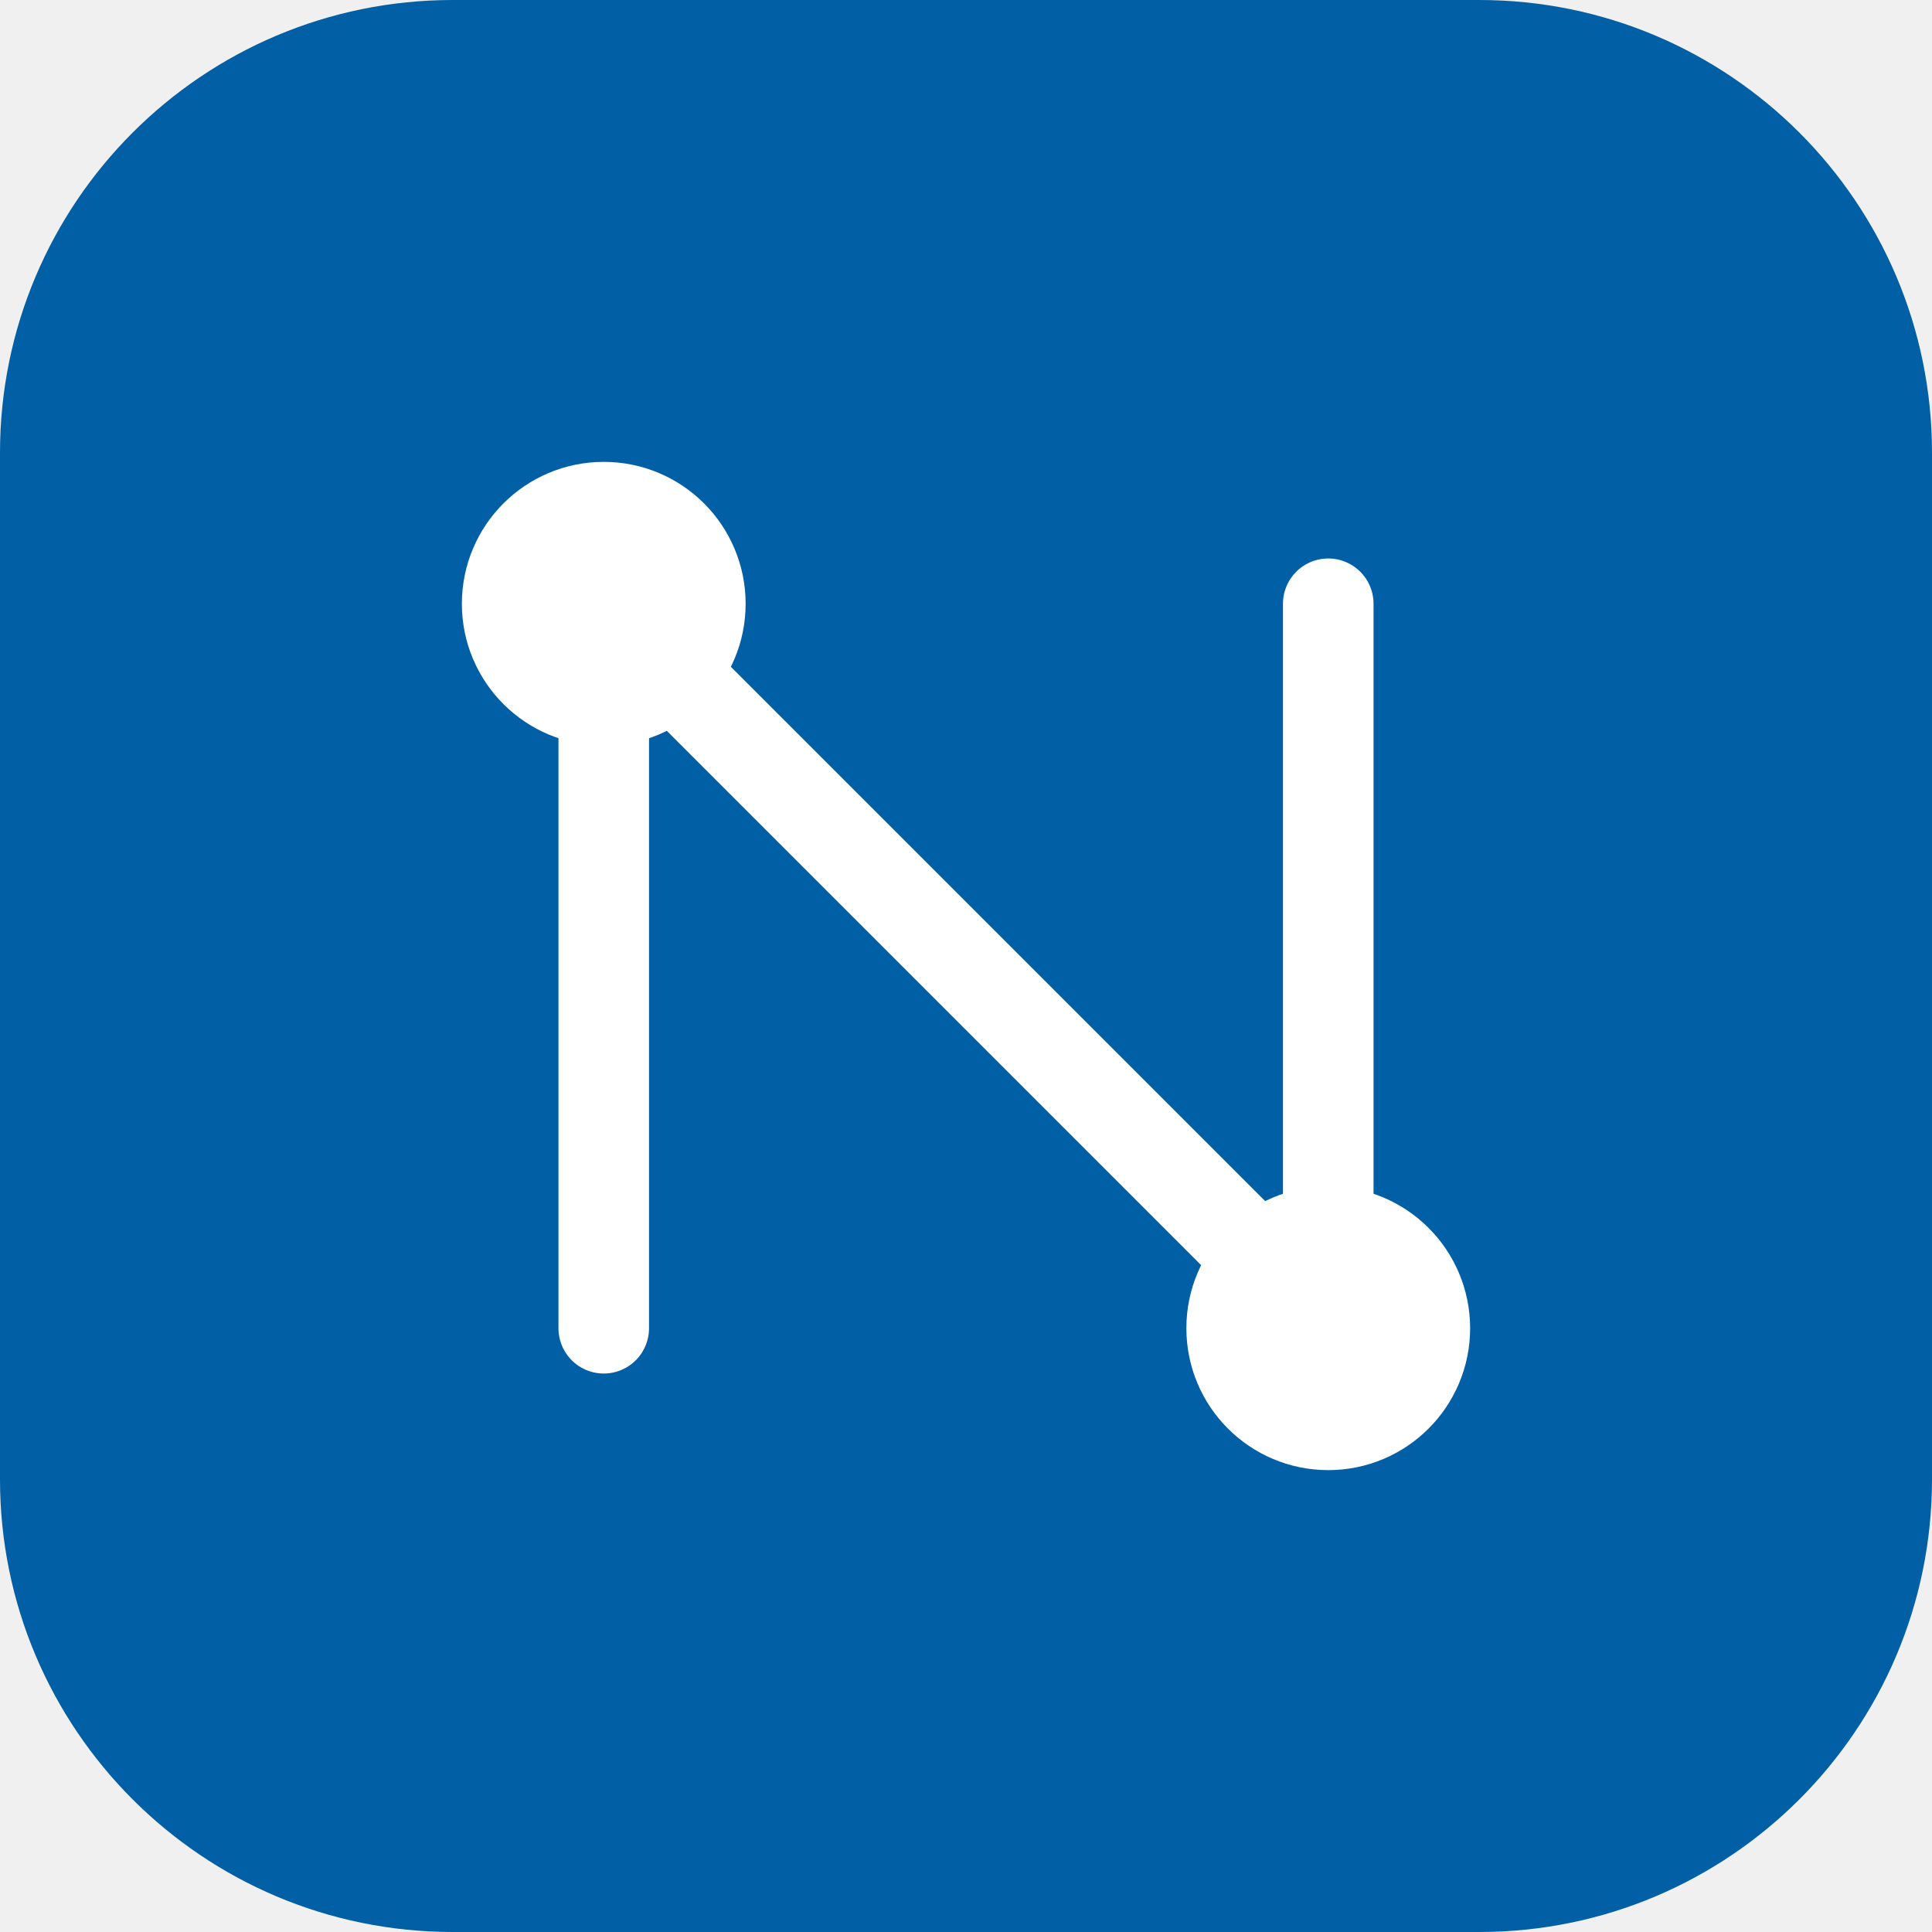
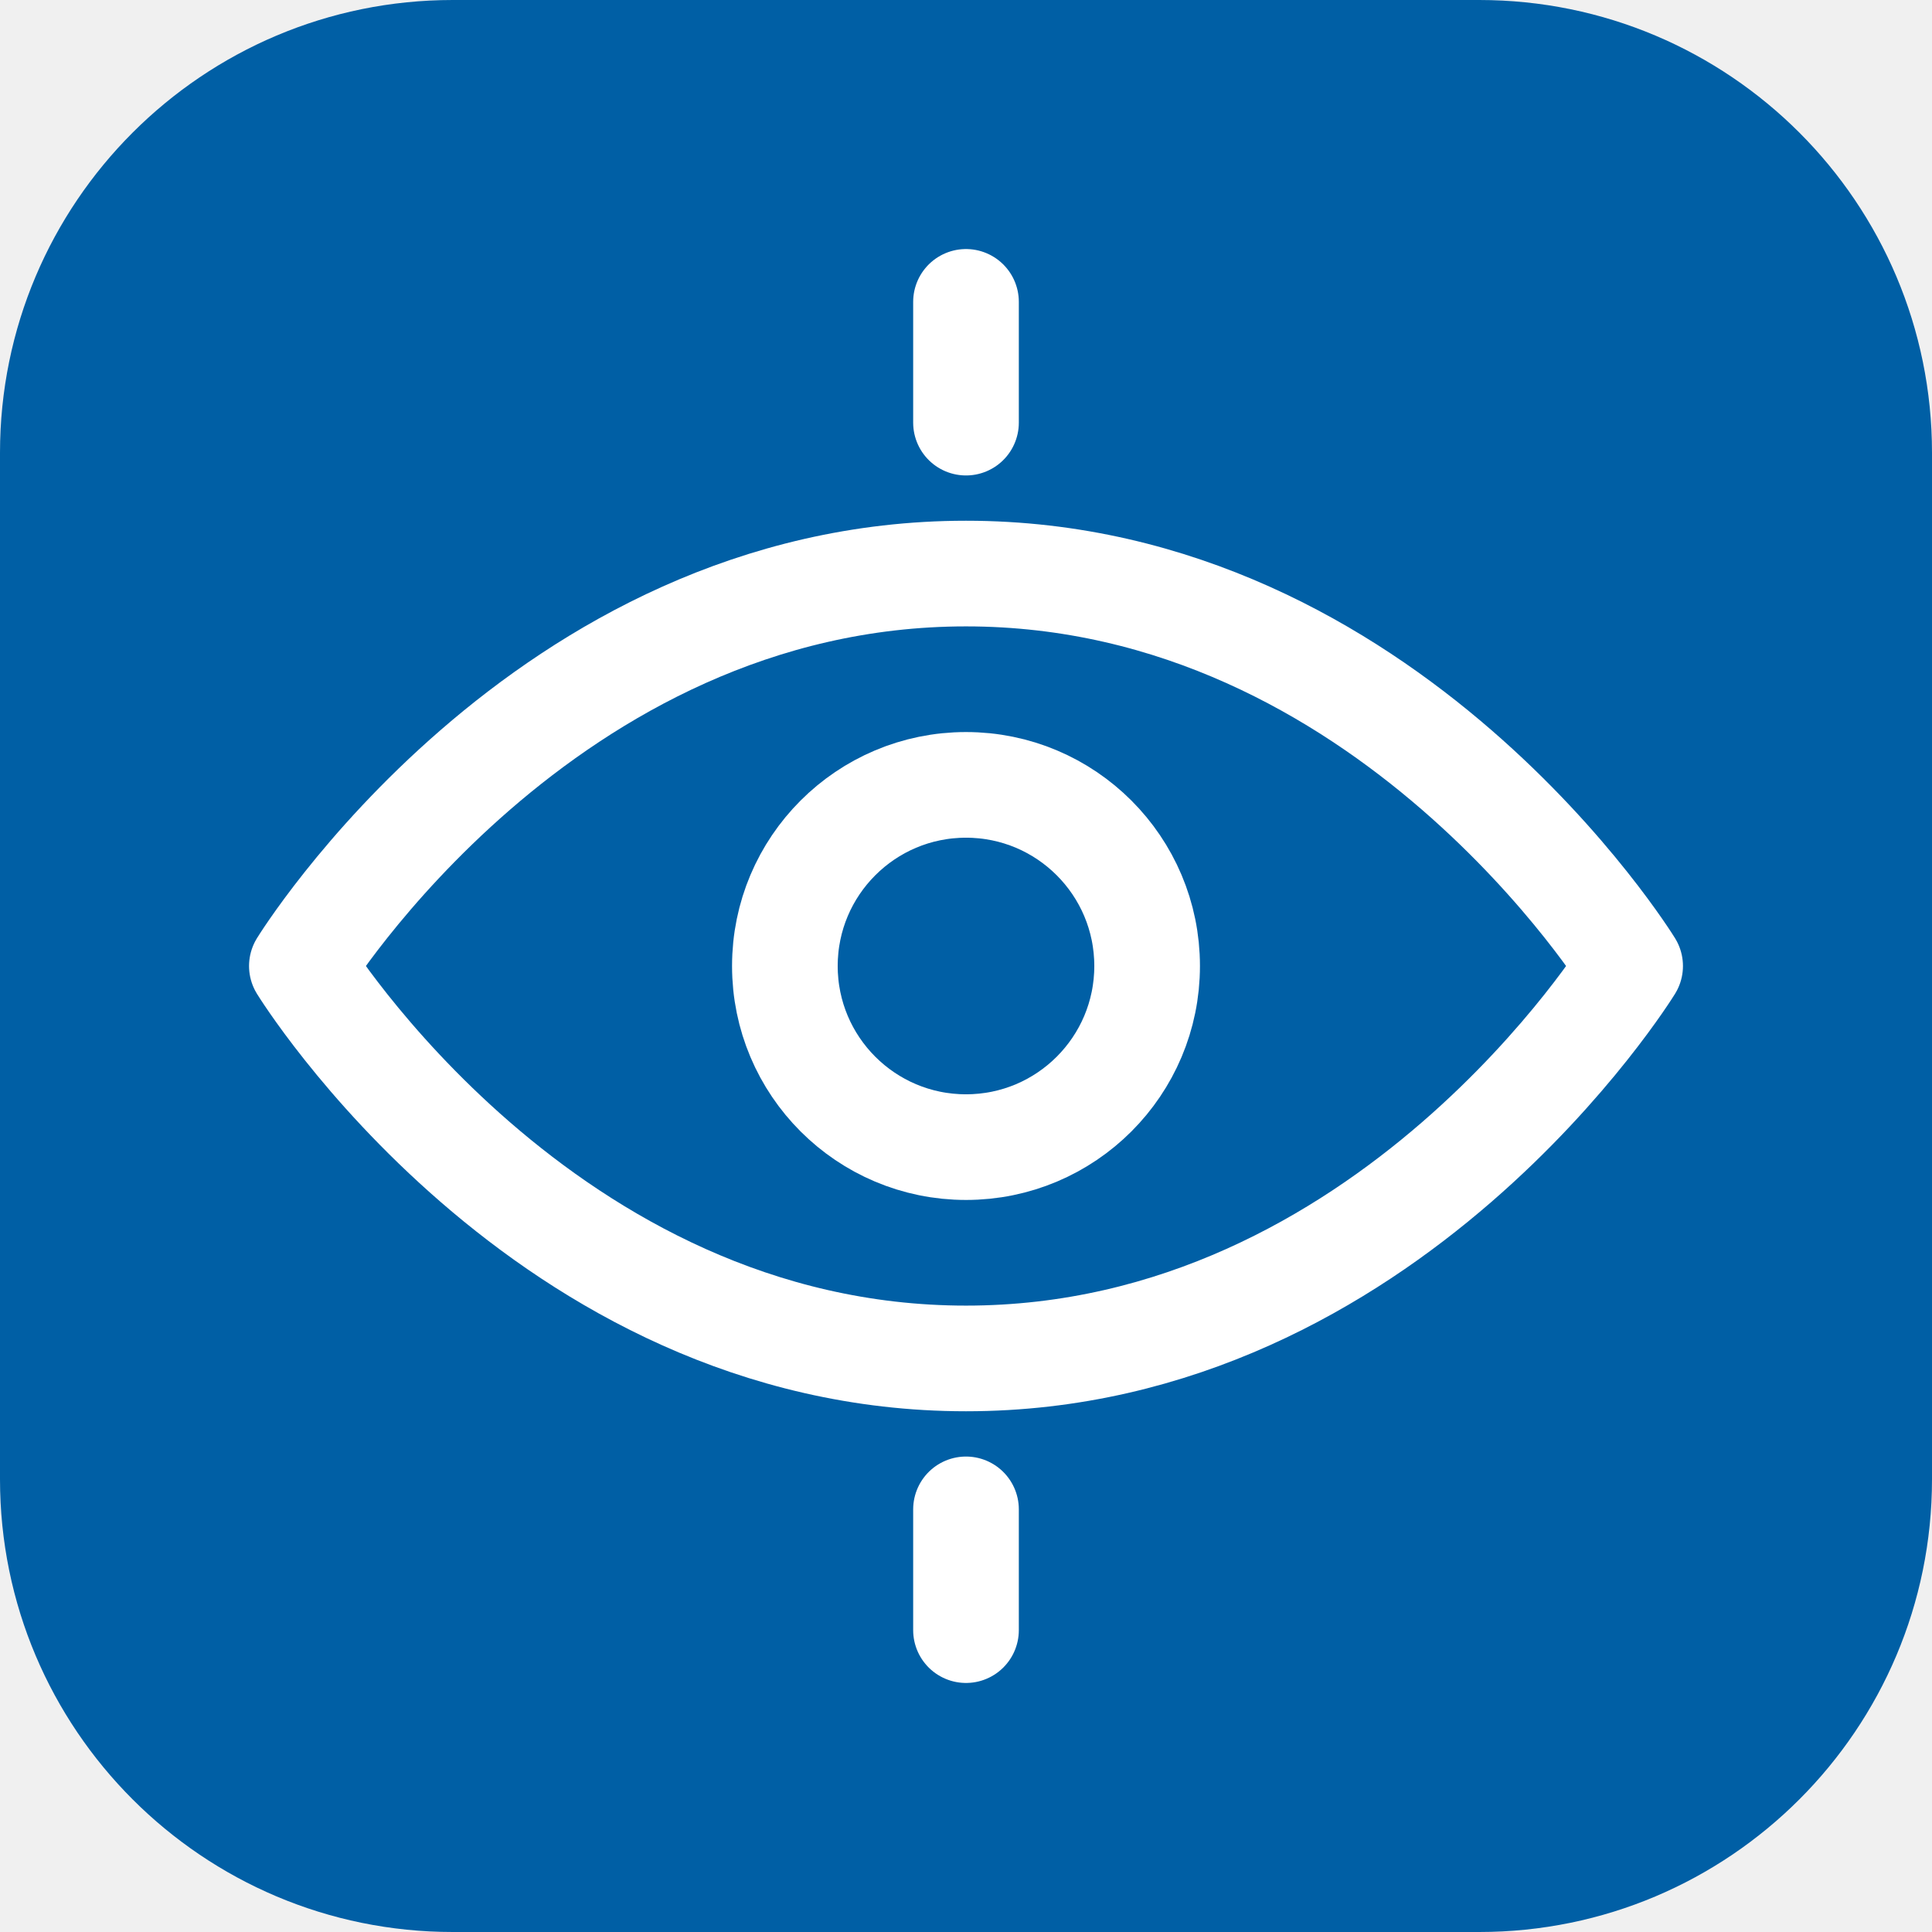
<svg xmlns="http://www.w3.org/2000/svg" viewBox="0 0 64 64">
  <rect width="64" height="64" rx="15" fill="#005FA5" />
-   <g fill="none" stroke="#fff" stroke-width="3" stroke-linecap="round" stroke-linejoin="round">
-     <path d="M20 44V20l24 24V20" />
-     <circle cx="20" cy="20" r="3.2" fill="#fff" />
-     <circle cx="44" cy="44" r="3.2" fill="#fff" />
+   <g fill="none" stroke="#fff" stroke-width="3.5" stroke-linecap="round" stroke-linejoin="round">
+     <path d="M10 32s8-13 22-13 22 13 22 13-8 13-22 13S10 32 10 32Z" />
+     <circle cx="32" cy="32" r="6" />
+     <path d="M32 10v4m0 36v4" />
  </g>
</svg>
